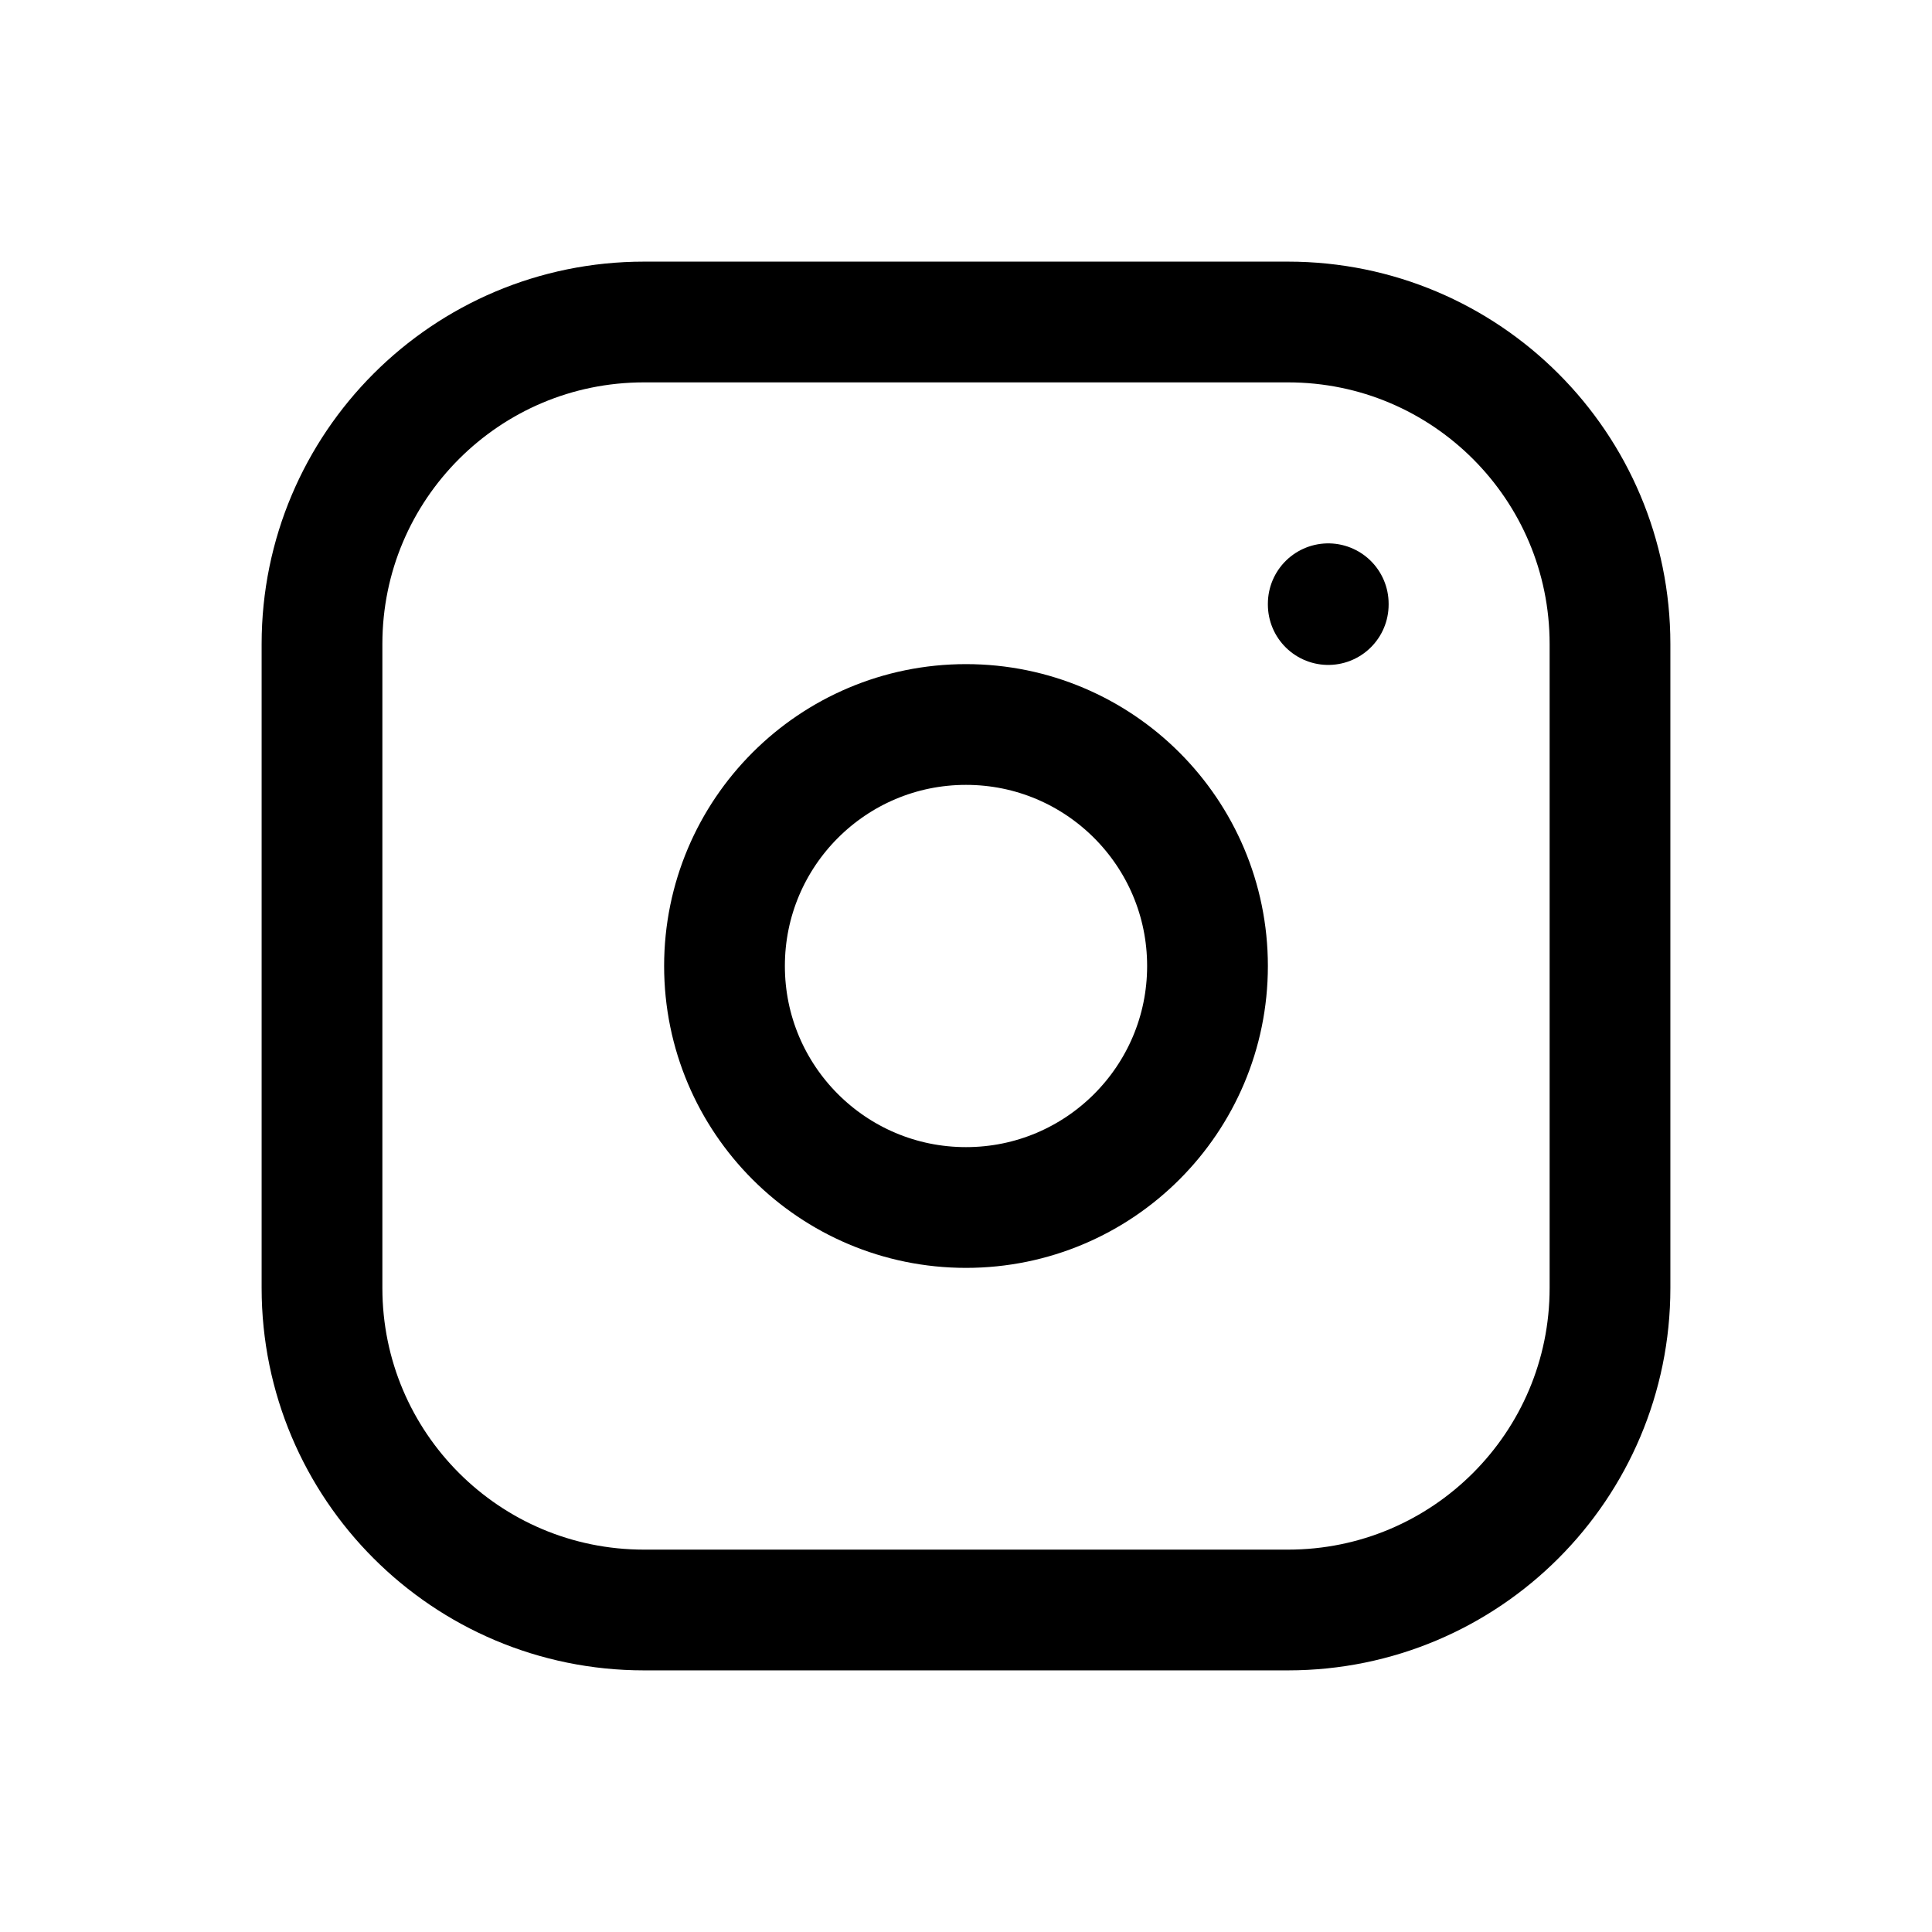
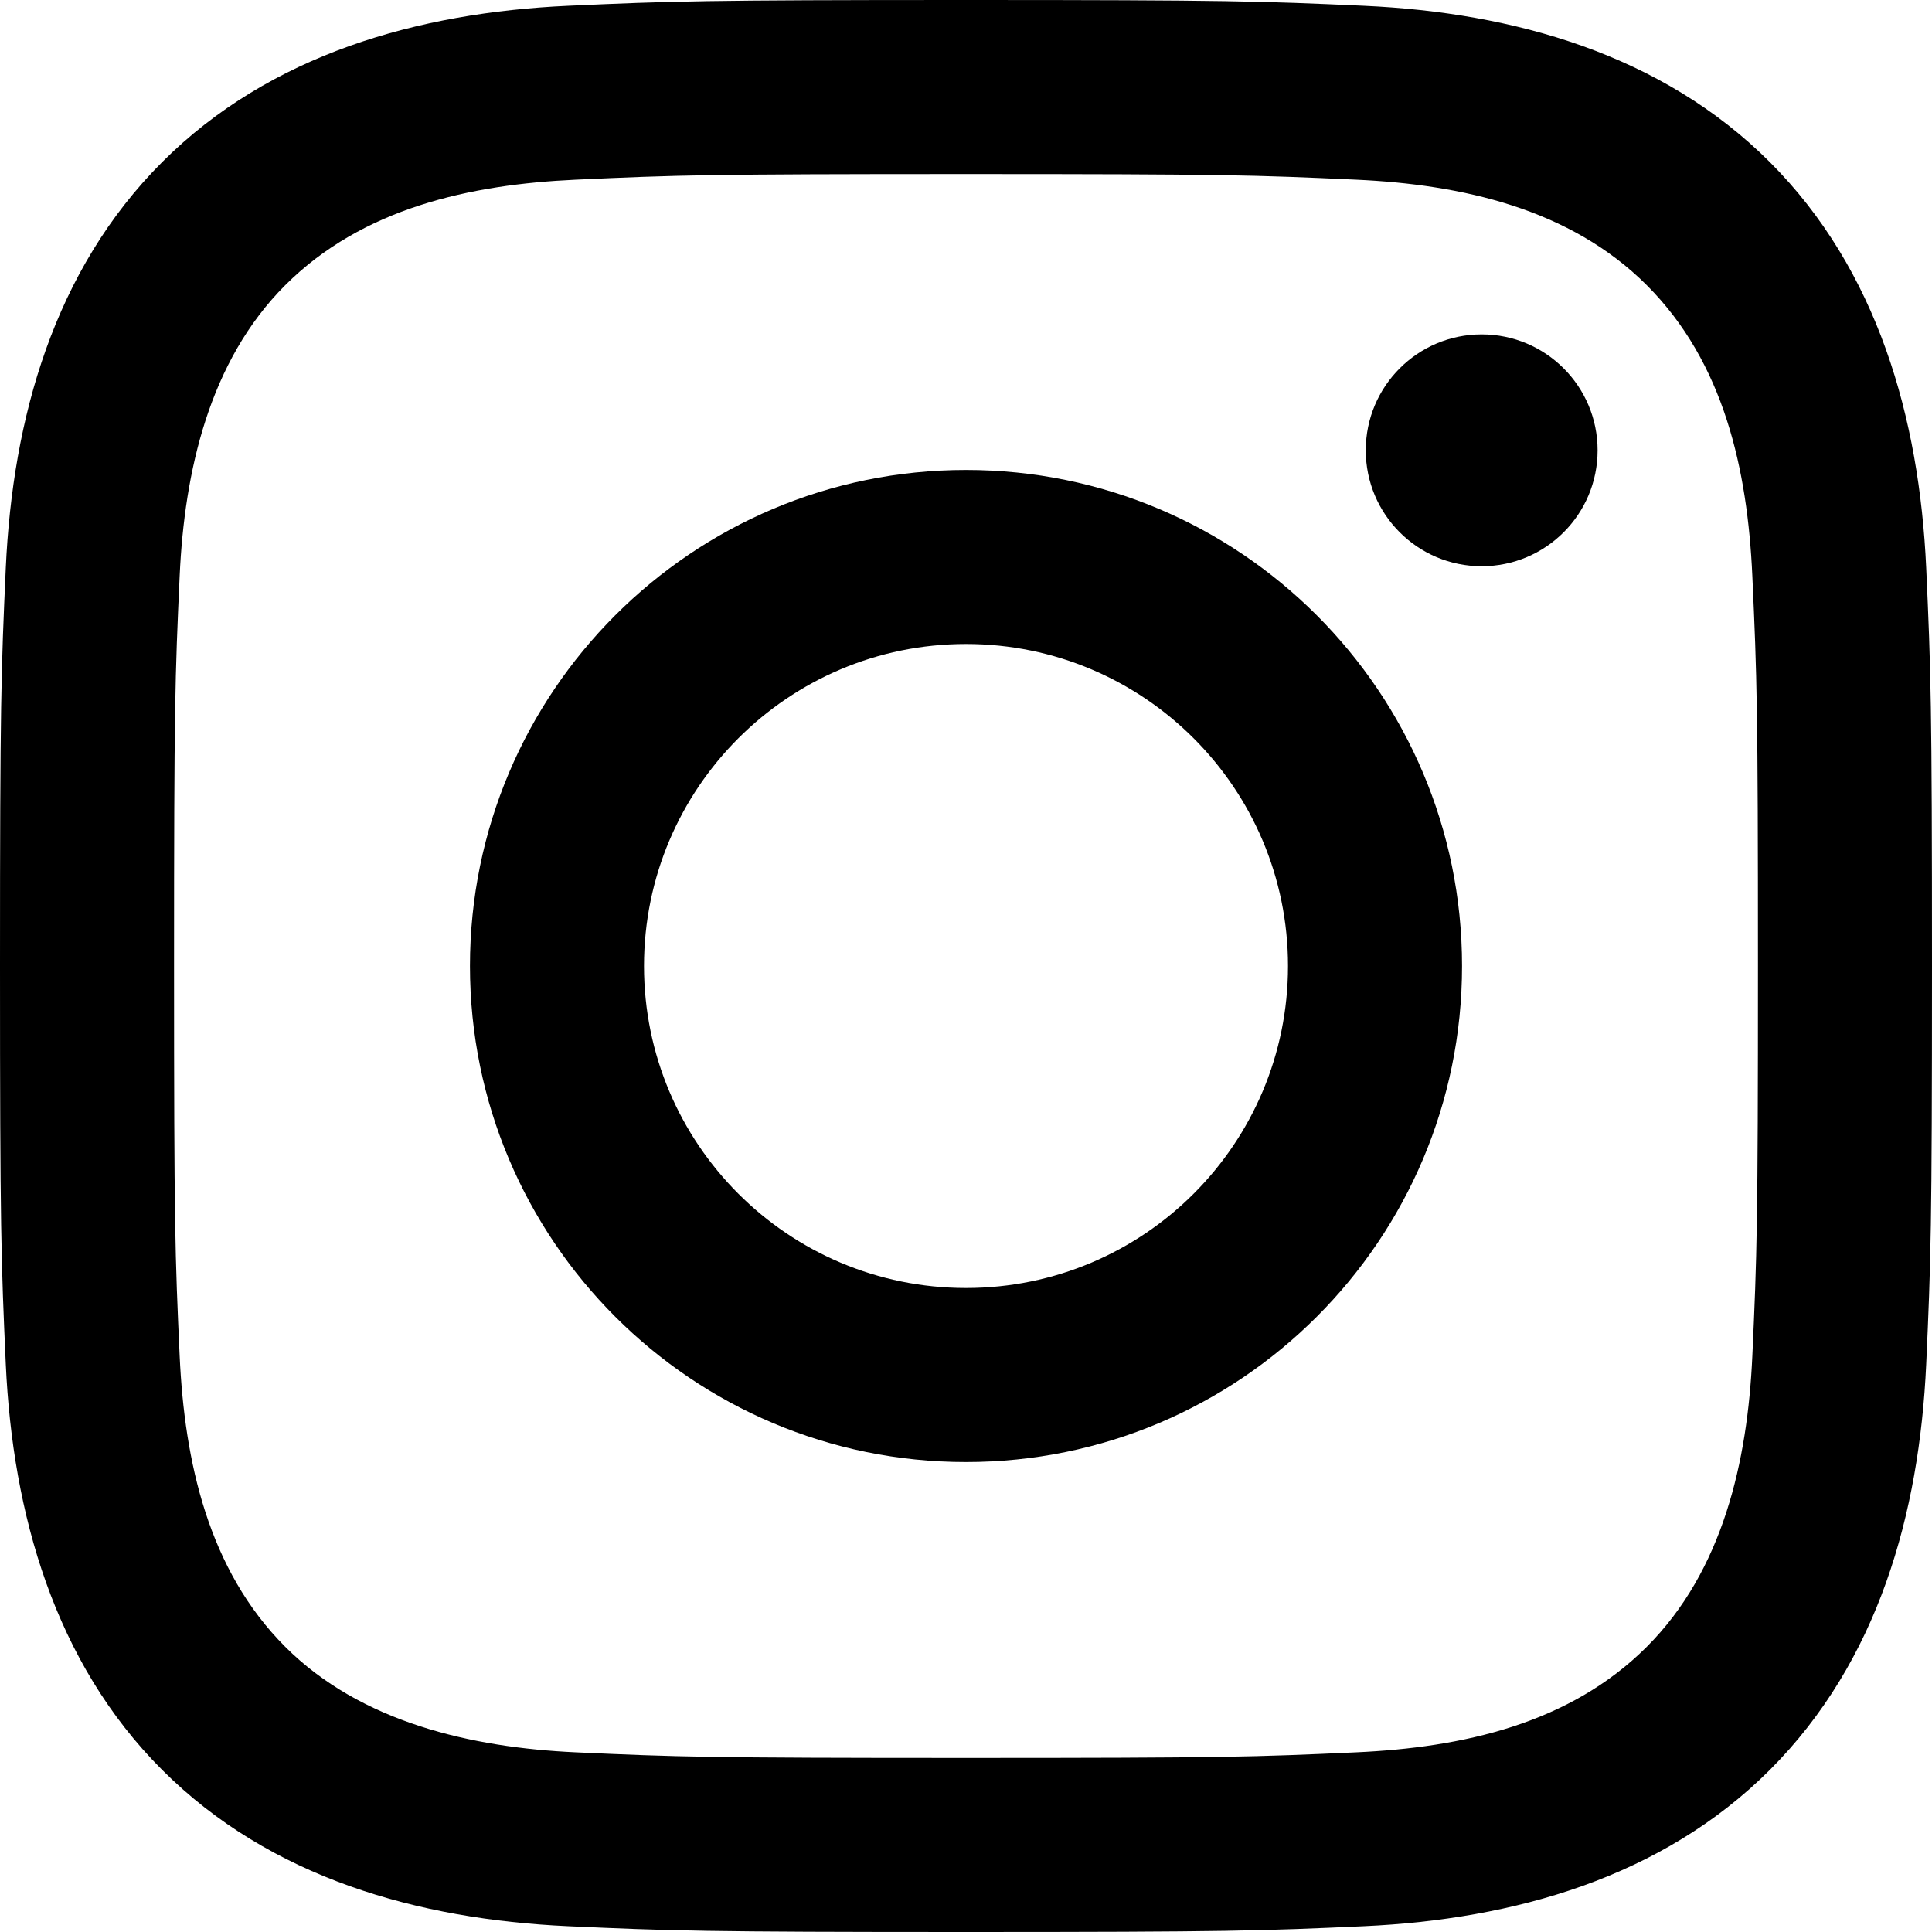
- <svg xmlns="http://www.w3.org/2000/svg" width="24" height="24" viewBox="0 0 24 24" fill="none" stroke="currentColor" stroke-width="1.5" stroke-linecap="round" stroke-linejoin="round" class="icon icon-tabler icons-tabler-outline icon-tabler-brand-instagram">
-   <path stroke="none" d="M0 0h24v24H0z" fill="none" />
-   <path d="M4 8a4 4 0 0 1 4 -4h8a4 4 0 0 1 4 4v8a4 4 0 0 1 -4 4h-8a4 4 0 0 1 -4 -4l0 -8" />
-   <path d="M9 12a3 3 0 1 0 6 0a3 3 0 0 0 -6 0" />
-   <path d="M16.5 7.5v.01" />
+ <svg xmlns="http://www.w3.org/2000/svg" version="1.1" id="Capa_1" x="0px" y="0px" viewBox="0 0 24 24" style="enable-background:new 0 0 24 24;" xml:space="preserve" width="512" height="512">
+   <g>
+     <path d="M12,2.162c3.204,0,3.584,0.012,4.849,0.07c1.308,0.06,2.655,0.358,3.608,1.311c0.962,0.962,1.251,2.296,1.311,3.608   c0.058,1.265,0.07,1.645,0.07,4.849c0,3.204-0.012,3.584-0.07,4.849c-0.059,1.301-0.364,2.661-1.311,3.608   c-0.962,0.962-2.295,1.251-3.608,1.311c-1.265,0.058-1.645,0.07-4.849,0.07s-3.584-0.012-4.849-0.07   c-1.291-0.059-2.669-0.371-3.608-1.311c-0.957-0.957-1.251-2.304-1.311-3.608c-0.058-1.265-0.07-1.645-0.07-4.849   c0-3.204,0.012-3.584,0.07-4.849c0.059-1.296,0.367-2.664,1.311-3.608c0.96-0.96,2.299-1.251,3.608-1.311   C8.416,2.174,8.796,2.162,12,2.162 M12,0C8.741,0,8.332,0.014,7.052,0.072C5.197,0.157,3.355,0.673,2.014,2.014   C0.668,3.36,0.157,5.198,0.072,7.052C0.014,8.332,0,8.741,0,12c0,3.259,0.014,3.668,0.072,4.948c0.085,1.853,0.603,3.7,1.942,5.038   c1.345,1.345,3.186,1.857,5.038,1.942C8.332,23.986,8.741,24,12,24c3.259,0,3.668-0.014,4.948-0.072   c1.854-0.085,3.698-0.602,5.038-1.942c1.347-1.347,1.857-3.184,1.942-5.038C23.986,15.668,24,15.259,24,12   c0-3.259-0.014-3.668-0.072-4.948c-0.085-1.855-0.602-3.698-1.942-5.038c-1.343-1.343-3.189-1.858-5.038-1.942   C15.668,0.014,15.259,0,12,0z" />
+     <path d="M12,5.838c-3.403,0-6.162,2.759-6.162,6.162c0,3.403,2.759,6.162,6.162,6.162s6.162-2.759,6.162-6.162   C18.162,8.597,15.403,5.838,12,5.838z M12,16c-2.209,0-4-1.791-4-4s1.791-4,4-4s4,1.791,4,4S14.209,16,12,16z" />
+     <circle cx="18.406" cy="5.594" r="1.44" />
+   </g>
</svg>
